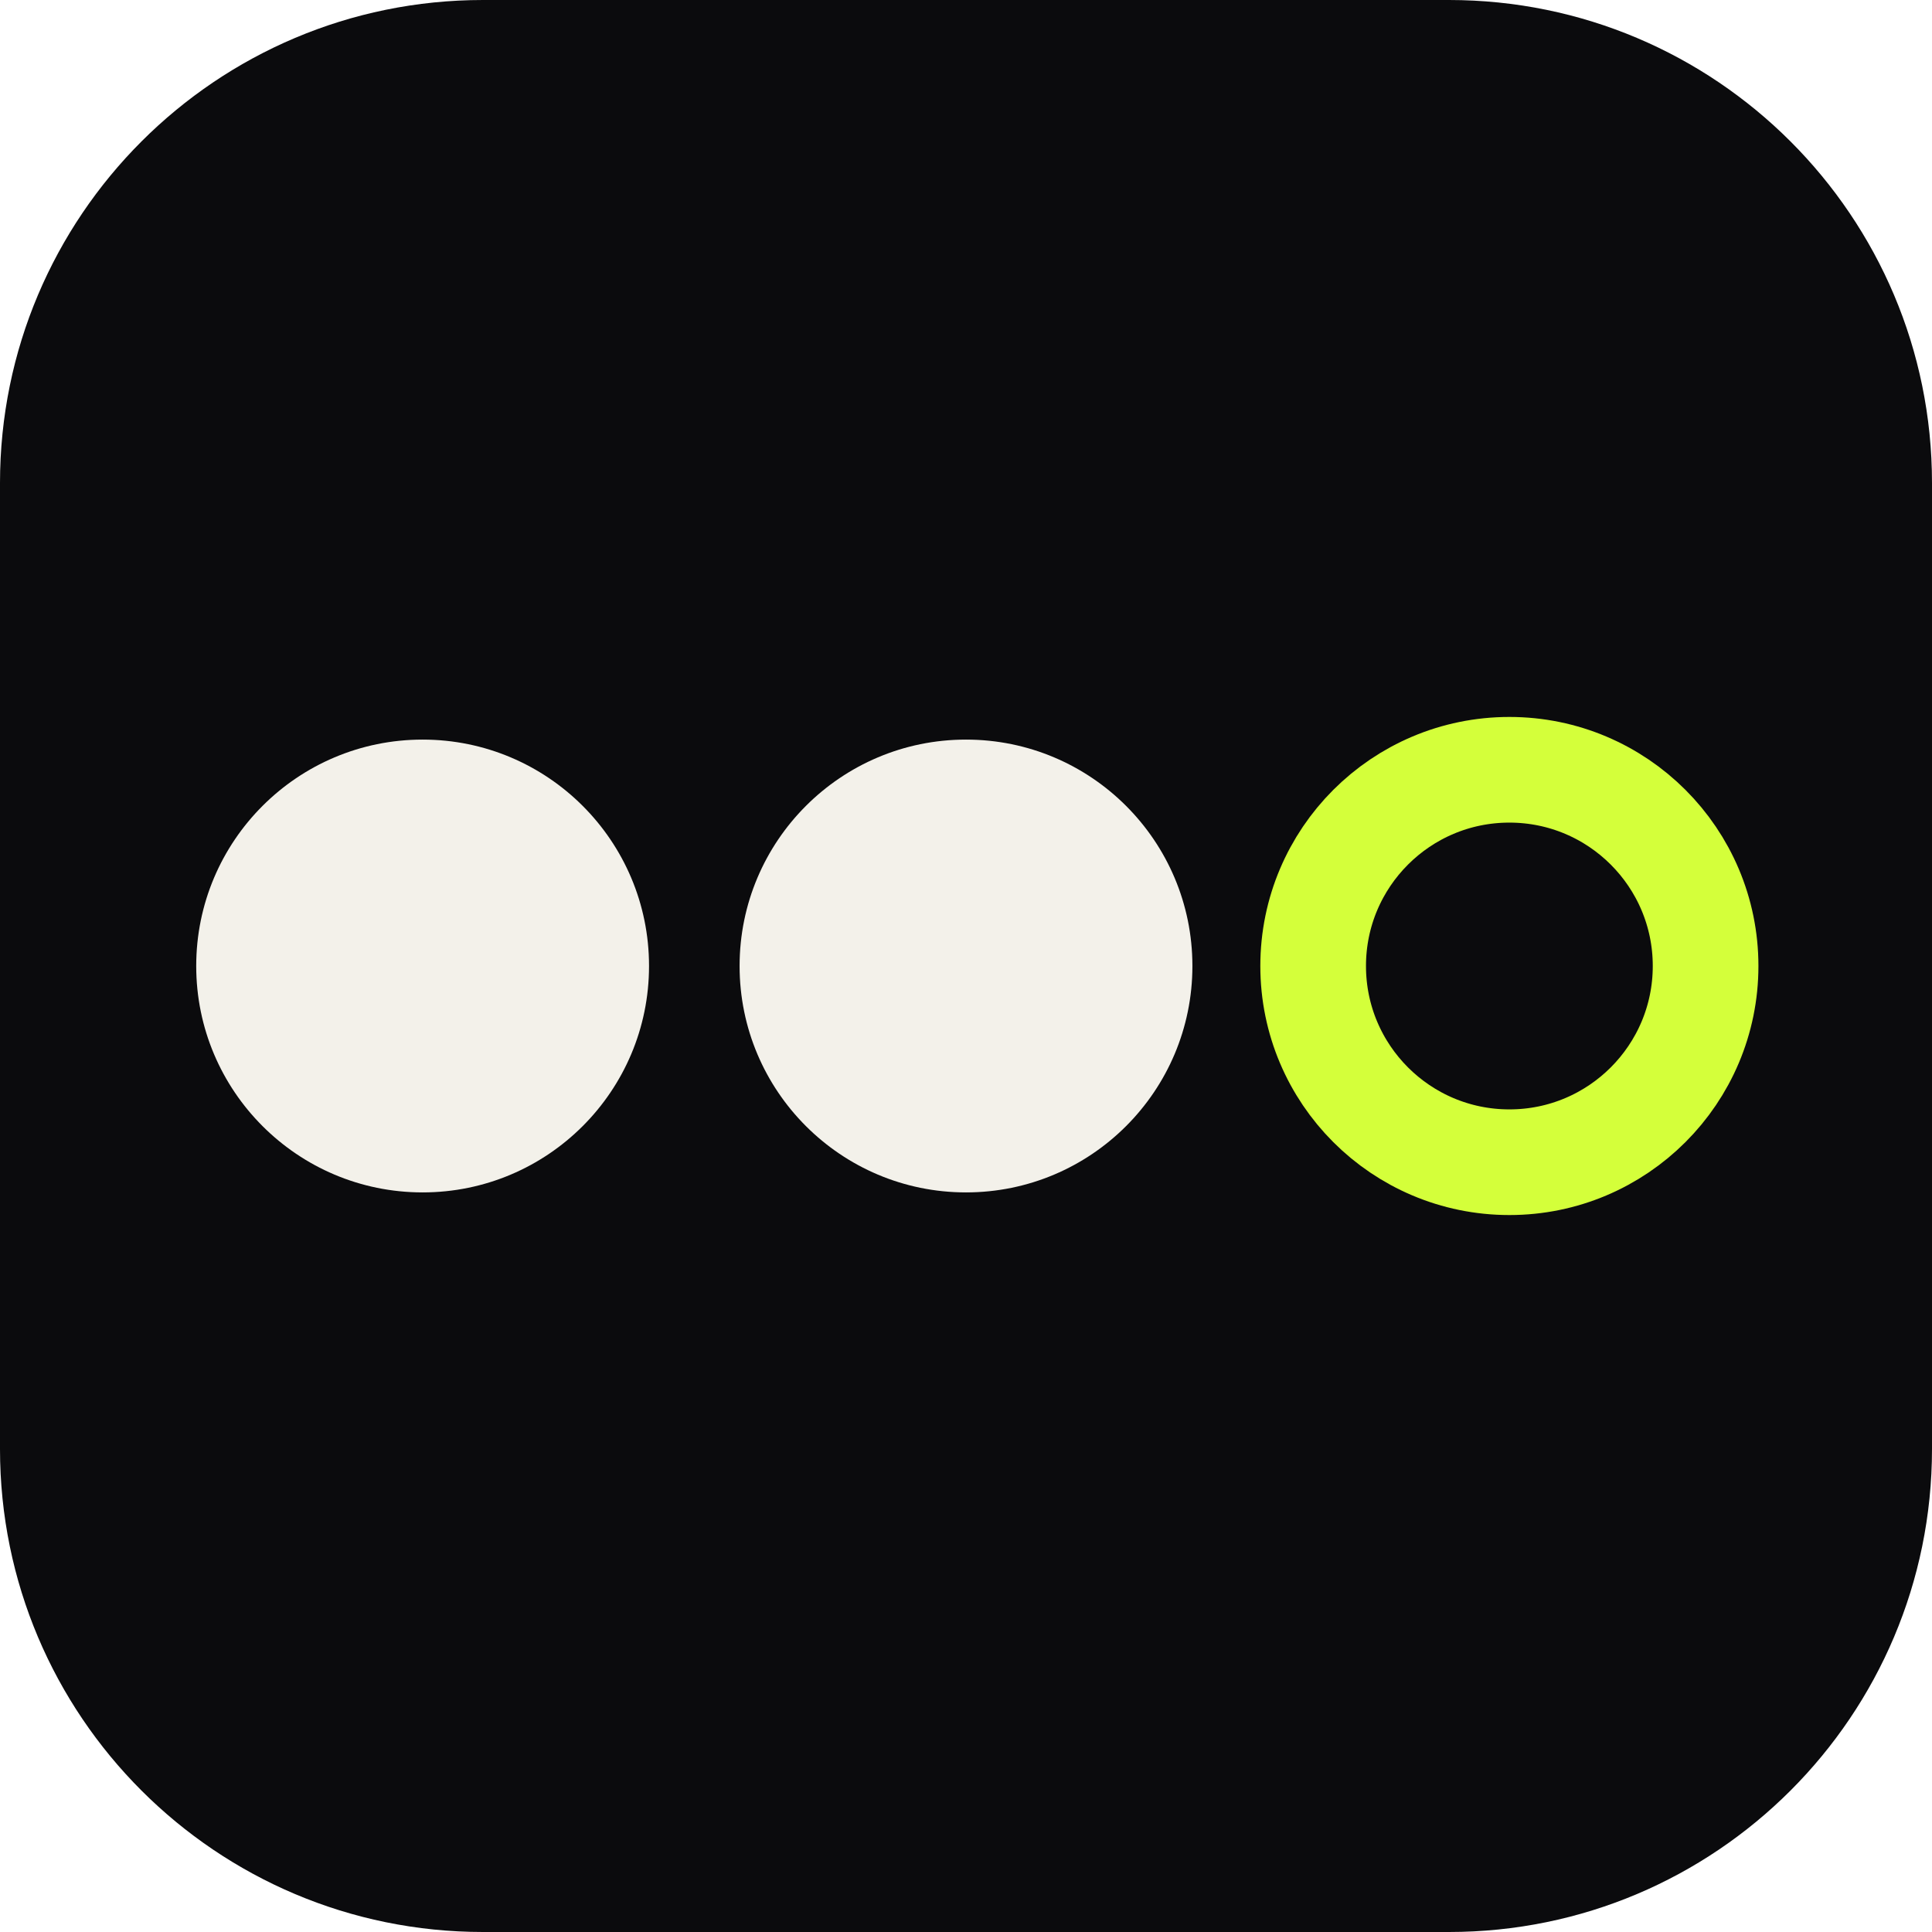
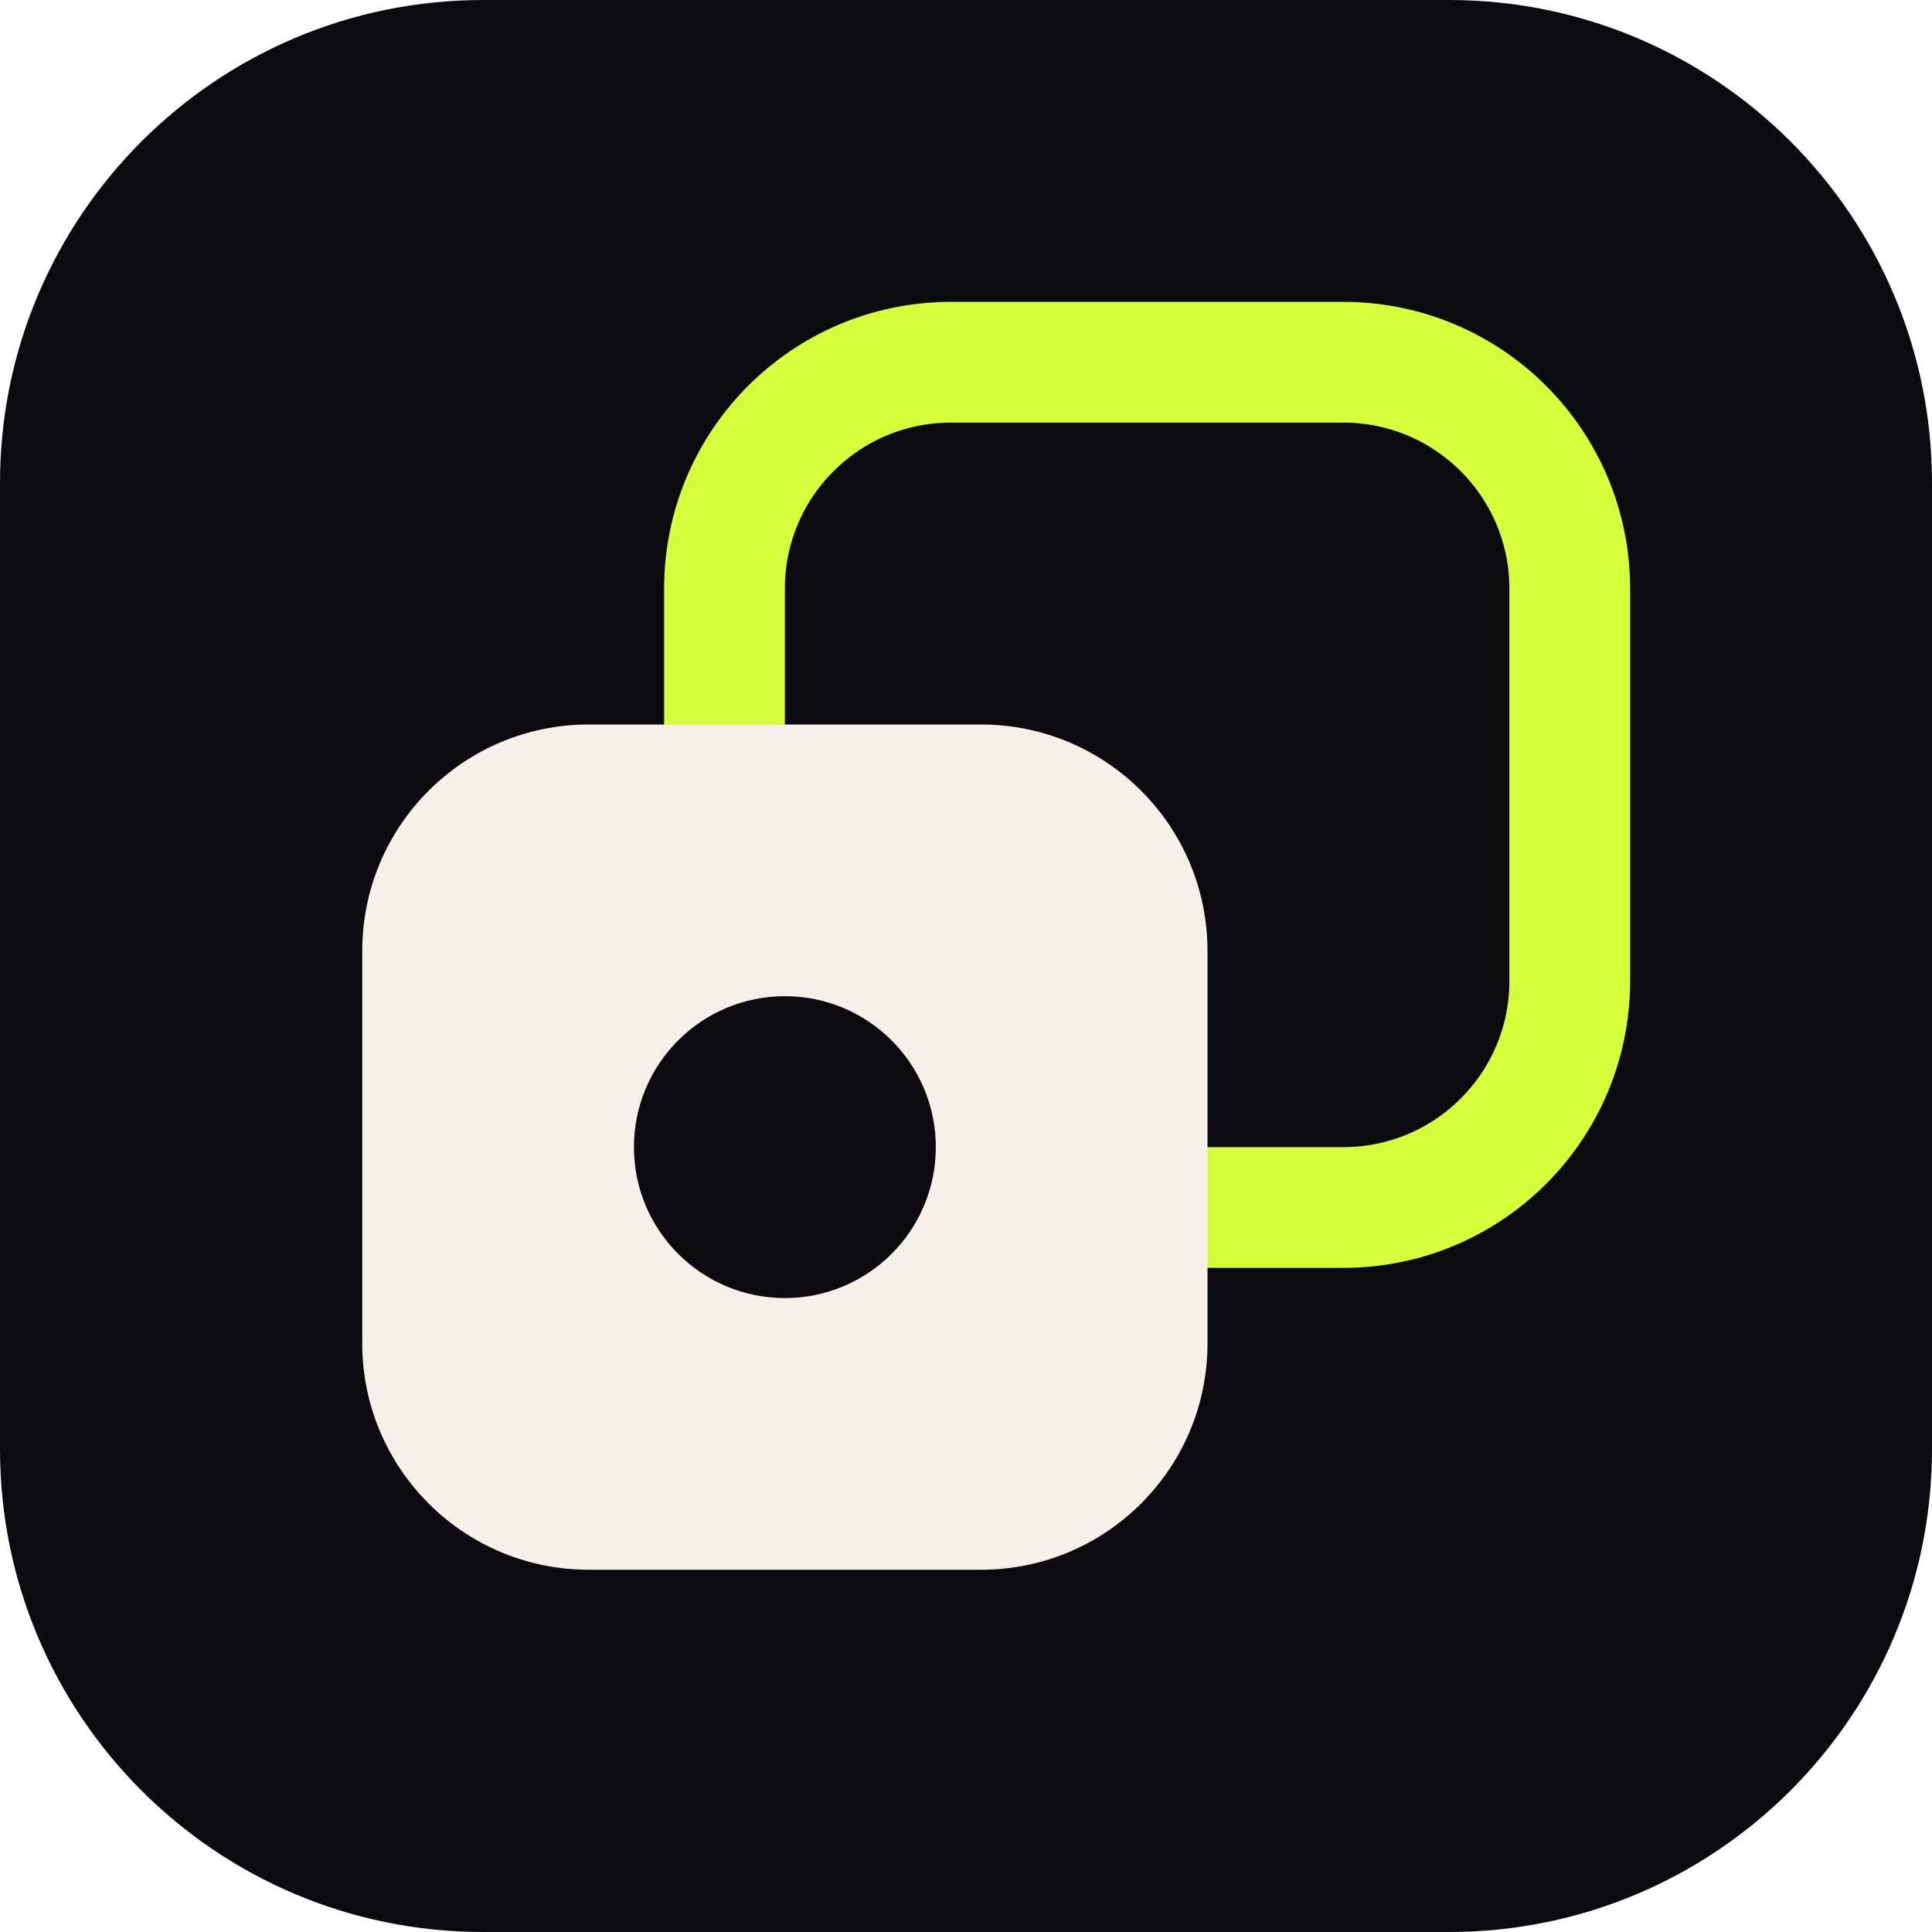
<svg xmlns="http://www.w3.org/2000/svg" viewBox="0 0 64 64">
  <rect width="64" height="64" rx="16" fill="#0b0b0d" />
-   <circle cx="14" cy="32" r="7.5" fill="#f3f1ea" />
-   <circle cx="32" cy="32" r="7.5" fill="#f3f1ea" />
-   <circle cx="50" cy="32" r="6.5" fill="none" stroke="#d4ff3a" stroke-width="3.5" />
+   <rect x="24" y="12" width="28" height="28" rx="7.5" fill="none" stroke="#d4ff3a" stroke-width="4" />
+   <rect x="12" y="24" width="28" height="28" rx="7.5" fill="#f3f1ea" />
+   <circle cx="26" cy="38" r="5" fill="#0b0b0d" />
</svg>
